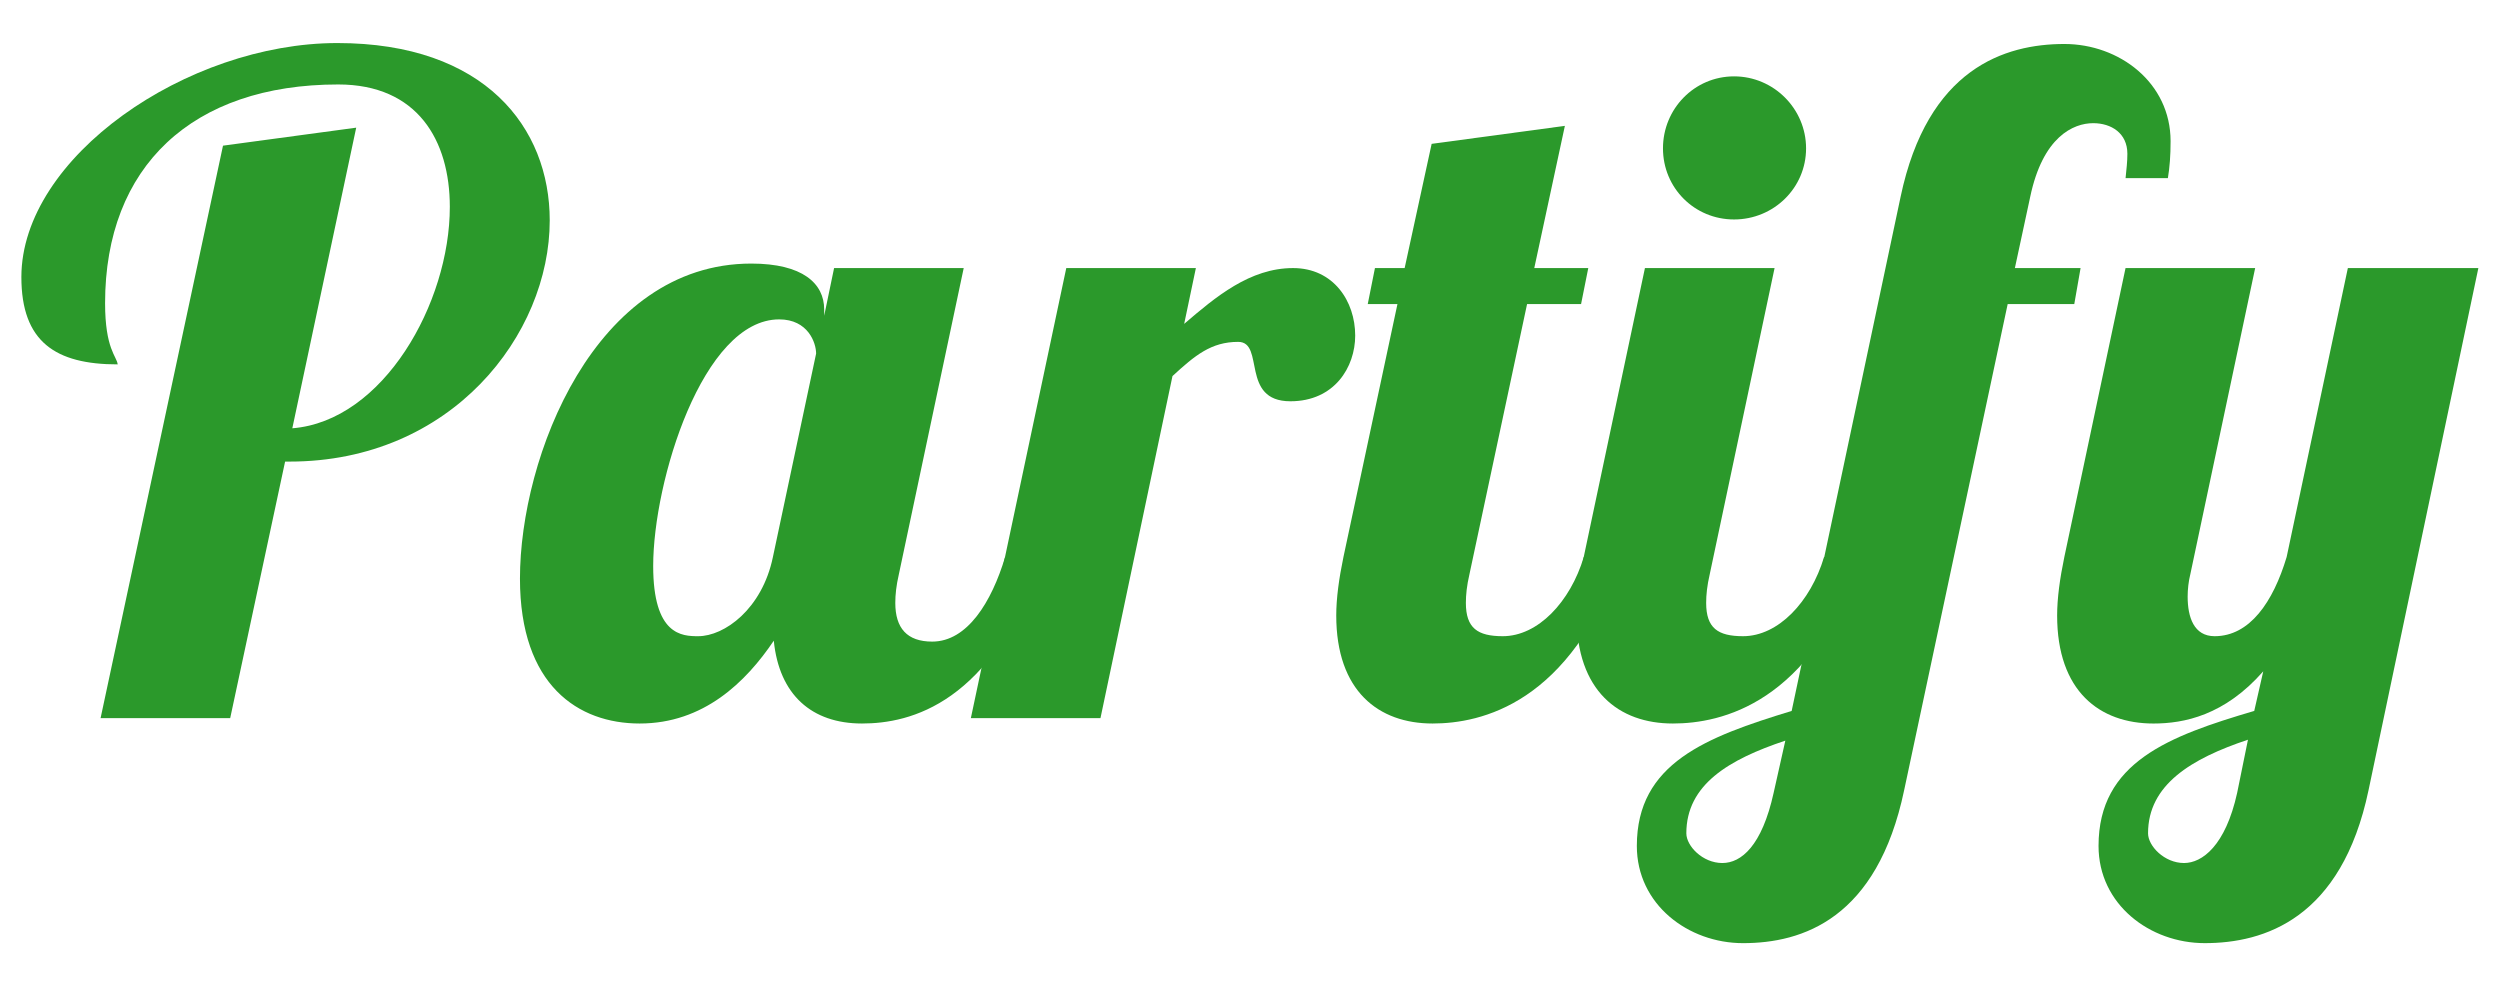
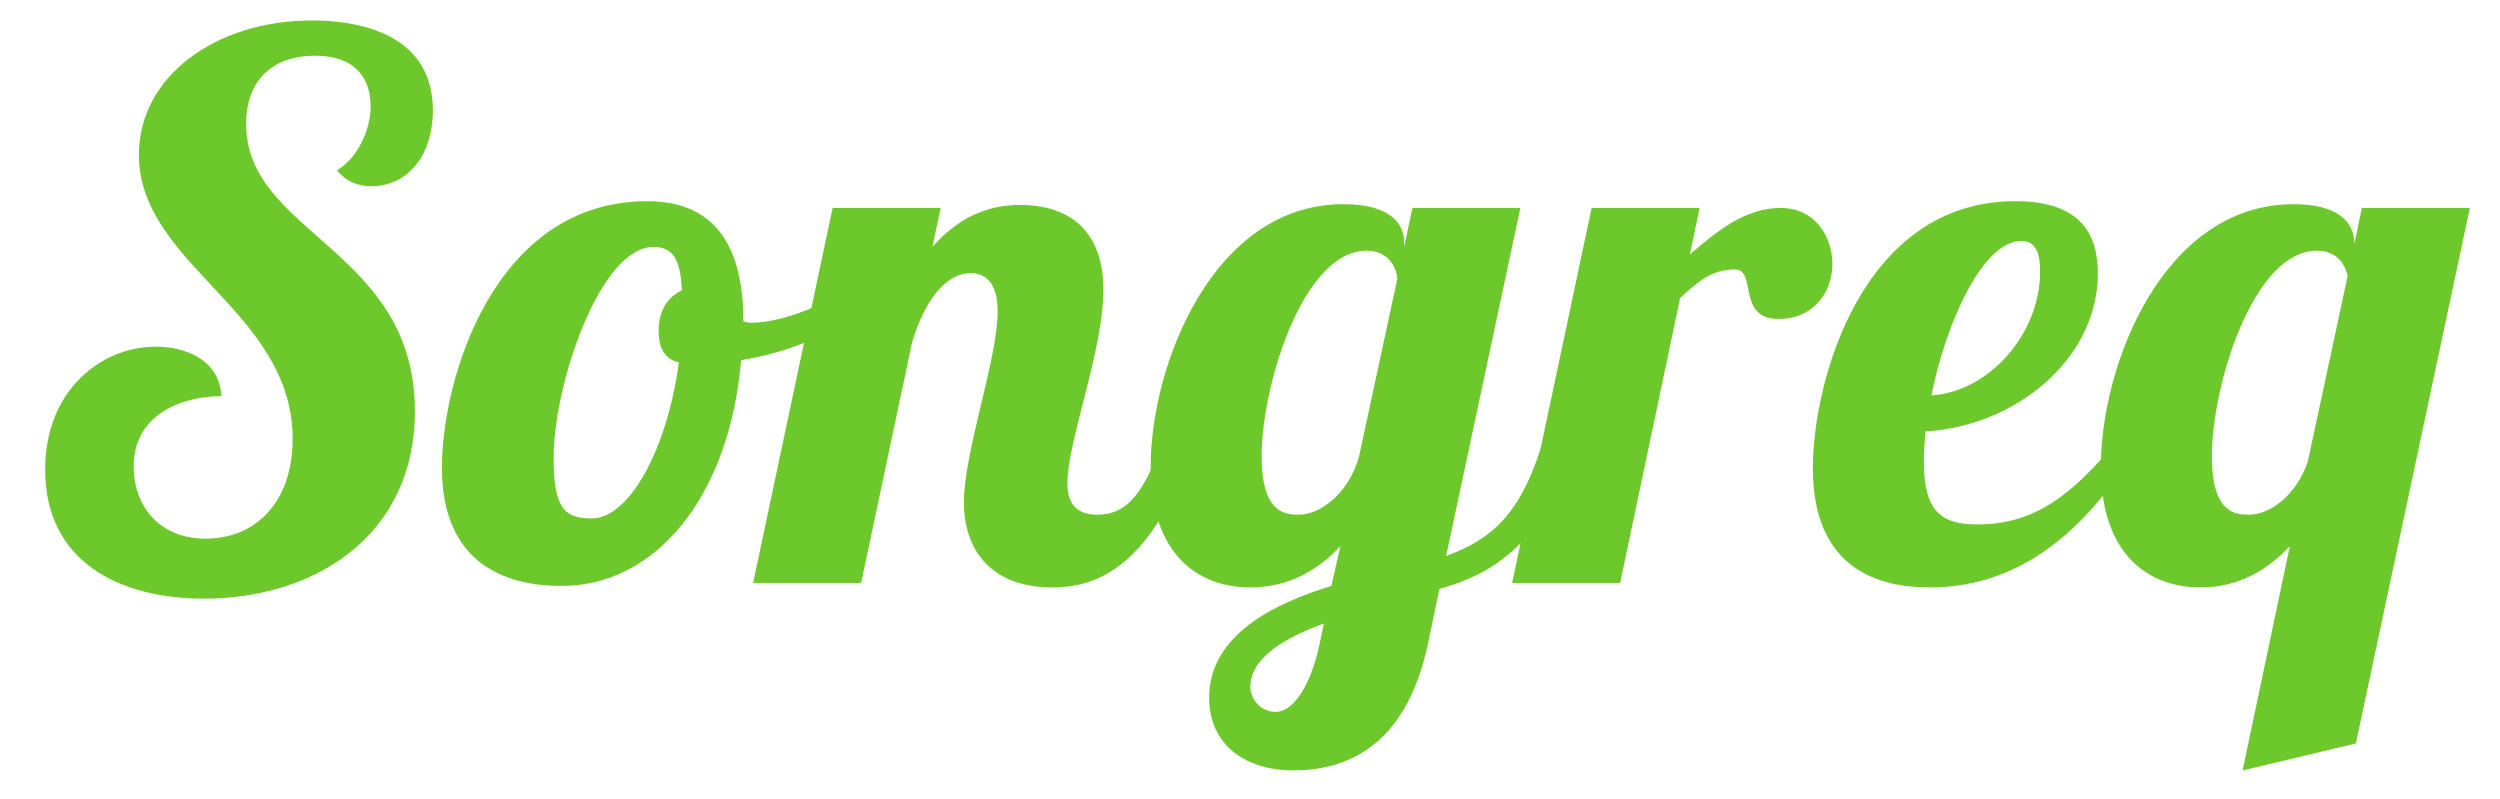
- <svg xmlns="http://www.w3.org/2000/svg" version="1.1" id="Layer_1" x="0px" y="0px" viewBox="0 0 200 79.432" style="enable-background:new 0 0 200 79.432;" xml:space="preserve">
+ <svg xmlns="http://www.w3.org/2000/svg" version="1.1" id="Layer_1" x="0px" y="0px" viewBox="0 0 200 63.861" style="enable-background:new 0 0 200 63.861;" xml:space="preserve">
  <style type="text/css">
	.st0{fill:none;}
- 	.st1{fill:#2B992B;}
+ 	.st1{fill:#6DC82C;}
</style>
  <g>
-     <rect x="1.278" y="7.049" class="st0" width="198.722" height="129.783" />
-     <path class="st1" d="M28.497,10.213l-5.112,24.05c7.272-0.576,12.601-10.009,12.601-17.713c0-5.329-2.592-9.793-8.929-9.793   c-11.665,0-18.65,6.553-18.65,17.498c0,3.672,0.936,4.249,1.008,4.896c-4.968,0-7.705-1.8-7.705-6.985   c0-9.577,13.249-18.722,25.274-18.722c11.809,0,16.994,6.769,16.994,14.186c0,9.145-7.849,19.297-20.81,19.297h-0.36l-4.392,20.522   H8.047l9.793-45.796L28.497,10.213z" />
-     <path class="st1" d="M77.097,21.446l-5.185,24.482c-0.216,0.936-0.288,1.656-0.288,2.304c0,2.016,0.936,3.096,2.953,3.096   c2.808,0,4.752-3.168,5.833-6.769h3.024C79.33,56.297,72.849,57.881,68.96,57.881c-4.032,0-6.625-2.304-7.057-6.625   c-2.232,3.312-5.616,6.625-10.729,6.625c-4.896,0-9.577-3.024-9.577-11.593c0-9.721,5.977-25.202,18.505-25.202   c4.104,0,5.833,1.584,5.833,3.672v0.504l0.792-3.816H77.097z M52.255,45.28c0,5.544,2.304,5.616,3.601,5.616   c2.088,0,5.112-2.16,5.977-6.336l3.456-16.273c0-0.864-0.648-2.736-2.952-2.736C56.215,25.55,52.255,38.512,52.255,45.28z" />
-     <path class="st1" d="M95.67,21.446l-0.936,4.464c2.521-2.16,5.257-4.464,8.713-4.464c3.24,0,4.969,2.664,4.969,5.4   c0,2.52-1.656,5.256-5.185,5.256c-4.033,0-2.017-4.752-4.177-4.752s-3.456,1.08-5.256,2.736l-5.76,27.362H77.669l7.633-36.003   H95.67z" />
-     <path class="st1" d="M125.19,10.069l-2.448,11.377h4.32l-0.576,2.88h-4.32l-4.608,21.602c-0.216,0.936-0.288,1.656-0.288,2.304   c0,2.016,0.936,2.664,2.952,2.664c2.809,0,5.4-2.736,6.48-6.336h3.024c-4.104,11.737-11.233,13.321-15.121,13.321   c-4.32,0-7.705-2.592-7.705-8.641c0-1.368,0.216-2.953,0.576-4.681l4.32-20.234h-2.376l0.576-2.88h2.376l2.16-9.937L125.19,10.069z   " />
-     <path class="st1" d="M141.966,21.446l-5.185,24.482c-0.216,0.936-0.288,1.656-0.288,2.304c0,2.016,0.936,2.664,2.952,2.664   c2.809,0,5.4-2.736,6.48-6.336h3.024c-4.104,11.737-11.233,13.321-15.121,13.321c-4.32,0-7.705-2.592-7.705-8.641   c0-1.368,0.216-2.953,0.576-4.681l4.896-23.114H141.966z M138.726,6.109c3.168,0,5.76,2.592,5.76,5.76   c0,3.168-2.592,5.688-5.76,5.688c-3.169,0-5.688-2.52-5.688-5.688C133.037,8.701,135.557,6.109,138.726,6.109z" />
-     <path class="st1" d="M170.046,14.246c0.072-0.72,0.144-1.296,0.144-1.944c0-1.656-1.296-2.448-2.735-2.448   c-1.585,0-4.033,1.08-5.041,5.905l-1.224,5.688h5.256l-0.504,2.88h-5.328l-8.281,38.884c-2.16,10.297-8.137,12.241-12.889,12.241   c-4.393,0-8.497-3.096-8.497-7.776c0-6.625,5.545-8.713,12.386-10.801l8.712-41.115c2.16-10.297,8.354-12.241,13.105-12.241   c4.393,0,8.497,3.096,8.497,7.777c0,1.152-0.072,2.088-0.216,2.952H170.046z M137.787,69.042c1.512,0,3.168-1.368,4.104-5.616   l0.936-4.176c-4.536,1.512-7.92,3.528-7.92,7.417C134.907,67.674,136.203,69.042,137.787,69.042z" />
-     <path class="st1" d="M180.413,21.446l-5.185,24.482c-0.145,0.576-0.216,1.224-0.216,1.8c0,1.656,0.504,3.168,2.16,3.168   c2.808,0,4.68-2.736,5.76-6.336l4.896-23.114h10.441l-8.785,41.764c-2.16,10.297-8.353,12.241-13.104,12.241   c-4.393,0-8.497-3.096-8.497-7.776c0-6.697,5.616-8.785,12.457-10.801l0.72-3.168c-3.096,3.528-6.336,4.176-8.784,4.176   c-4.32,0-7.705-2.592-7.705-8.641c0-1.368,0.216-2.953,0.576-4.681l4.896-23.114H180.413z M174.725,69.042   c1.439,0,3.312-1.368,4.248-5.616l0.864-4.249c-4.536,1.512-7.993,3.601-7.993,7.489C171.844,67.674,173.141,69.042,174.725,69.042   z" />
+     <rect y="4.634" class="st0" width="200" height="78.798" />
+     <path class="st1" d="M29.71,14.895c-1.08,0-1.98-0.36-2.76-1.26c1.62-0.96,2.7-3.18,2.7-5.16c0-2.1-1.14-4.02-4.439-4.02   s-5.52,1.86-5.52,5.459c0,8.82,13.5,10.02,13.5,22.979c0,10.08-8.16,14.999-16.859,14.999c-6.84,0-12.719-2.999-12.719-10.319   c0-6.48,4.62-9.84,8.819-9.84c2.1,0,5.1,0.84,5.28,3.96c-3.24,0-7.02,1.5-7.02,5.64c0,3,1.92,5.76,5.76,5.76   c4.02,0,6.959-2.939,6.959-7.979c0-10.26-12.299-13.919-12.299-22.739c0-6.24,6.12-10.739,13.859-10.739c2.82,0,9.66,0.6,9.66,7.2   C34.63,12.315,32.71,14.895,29.71,14.895z" />
+     <path class="st1" d="M59.471,25.695c0.24,0.12,0.479,0.12,0.66,0.12c2.76,0,6.66-1.8,9.24-3.6l0.54,1.62   c-2.28,2.459-6.24,4.26-10.62,4.979c-0.96,11.1-6.96,18.06-14.339,18.06c-5.58,0-9.6-2.64-9.6-9.479   c0-6.9,4.08-21.299,16.439-21.299C56.951,16.095,59.471,19.395,59.471,25.695z M54.311,28.995c-1.26-0.3-1.62-1.32-1.62-2.52   c0-1.68,0.78-2.76,1.86-3.24c-0.12-2.52-0.72-3.48-2.28-3.48c-4.26,0-7.979,10.979-7.979,16.859c0,3.96,0.78,4.86,3.06,4.86   C50.291,41.475,53.351,36.074,54.311,28.995z" />
+     <path class="st1" d="M77.65,21.855c-2.16,0-3.78,2.52-4.68,5.52l-4.08,19.259h-8.64l6.36-29.999h8.64l-0.66,3.12   c2.52-2.88,5.16-3.36,7.02-3.36c3.84,0,6.66,1.98,6.66,6.78c0,4.86-2.88,12.12-2.88,15.479c0,1.5,0.6,2.52,2.4,2.52   c2.64,0,3.72-2.16,5.04-5.28h2.52c-3.36,9.839-7.98,11.1-11.16,11.1c-5.22,0-7.08-3.36-7.08-6.78c0-4.079,2.7-11.459,2.7-15.299   C79.811,22.935,79.091,21.855,77.65,21.855z" />
+     <path class="st1" d="M121.629,16.635l-5.939,27.839c3.66-1.319,5.88-3.359,7.56-8.58h2.521c-2.34,7.92-6.9,10.2-10.62,11.219   l-0.899,4.32c-1.8,8.58-6.84,10.199-10.8,10.199c-3.66,0-6.72-1.92-6.72-5.819c0-5.04,5.279-7.56,9.779-8.939l0.721-3.181   c-1.74,1.86-4.08,3.301-7.2,3.301c-4.08,0-7.979-2.521-7.979-9.66c0-8.1,4.979-20.999,15.419-20.999c3.42,0,4.86,1.32,4.86,3.06   v0.36l0.66-3.12H121.629z M102.07,56.953c1.26,0,2.7-1.8,3.479-5.34l0.36-1.739c-3.06,1.14-5.88,2.699-5.88,5.1   C100.03,55.813,100.75,56.953,102.07,56.953z M100.931,36.494c0,4.62,1.92,4.68,2.999,4.68c1.62,0,3.96-1.619,4.8-4.68   l3.061-14.219c-0.061-0.66-0.54-2.22-2.46-2.22C104.23,20.055,100.931,30.854,100.931,36.494z" />
+     <path class="st1" d="M135.97,16.635l-0.78,3.72c2.1-1.8,4.38-3.72,7.26-3.72c2.7,0,4.14,2.22,4.14,4.5c0,2.1-1.38,4.38-4.319,4.38   c-3.36,0-1.681-3.96-3.48-3.96s-2.88,0.9-4.38,2.28l-4.8,22.799h-8.64l6.36-29.999H135.97z" />
+     <path class="st1" d="M158.229,41.954c4.739,0,7.619-2.64,10.619-6.06h2.04c-3.42,5.52-8.52,11.1-16.499,11.1   c-5.641,0-9.36-2.76-9.36-9.54c0-6.899,3.9-21.359,16.199-21.359c5.34,0,6.601,2.76,6.601,5.76c0,6.899-6.601,12.239-13.8,12.659   c-0.061,0.84-0.12,1.68-0.12,2.4C153.909,40.994,155.35,41.954,158.229,41.954z M161.709,19.275c-3.06,0-6,6.42-7.2,12.359   c4.62-0.3,8.7-4.919,8.7-9.899C163.209,20.235,162.849,19.275,161.709,19.275z" />
+     <path class="st1" d="M197.588,16.635l-9.12,42.839l-9.06,2.159l3.78-17.939c-1.74,1.86-4.08,3.301-7.14,3.301   c-4.08,0-7.98-2.521-7.98-9.66c0-8.1,4.98-20.999,15.42-20.999c3.42,0,4.859,1.32,4.859,3.18l0.601-2.88H197.588z M176.948,36.494   c0,4.62,1.92,4.68,3,4.68c1.56,0,3.72-1.439,4.68-4.26l3.18-14.819c-0.12-0.72-0.72-2.04-2.46-2.04   C180.248,20.055,176.948,30.854,176.948,36.494z" />
  </g>
-   <g>
- </g>
-   <g>
- </g>
-   <g>
- </g>
-   <g>
- </g>
-   <g>
- </g>
-   <g>
- </g>
-   <g>
- </g>
-   <g>
- </g>
-   <g>
- </g>
-   <g>
- </g>
-   <g>
- </g>
-   <g>
- </g>
-   <g>
- </g>
-   <g>
- </g>
-   <g>
- </g>
</svg>
